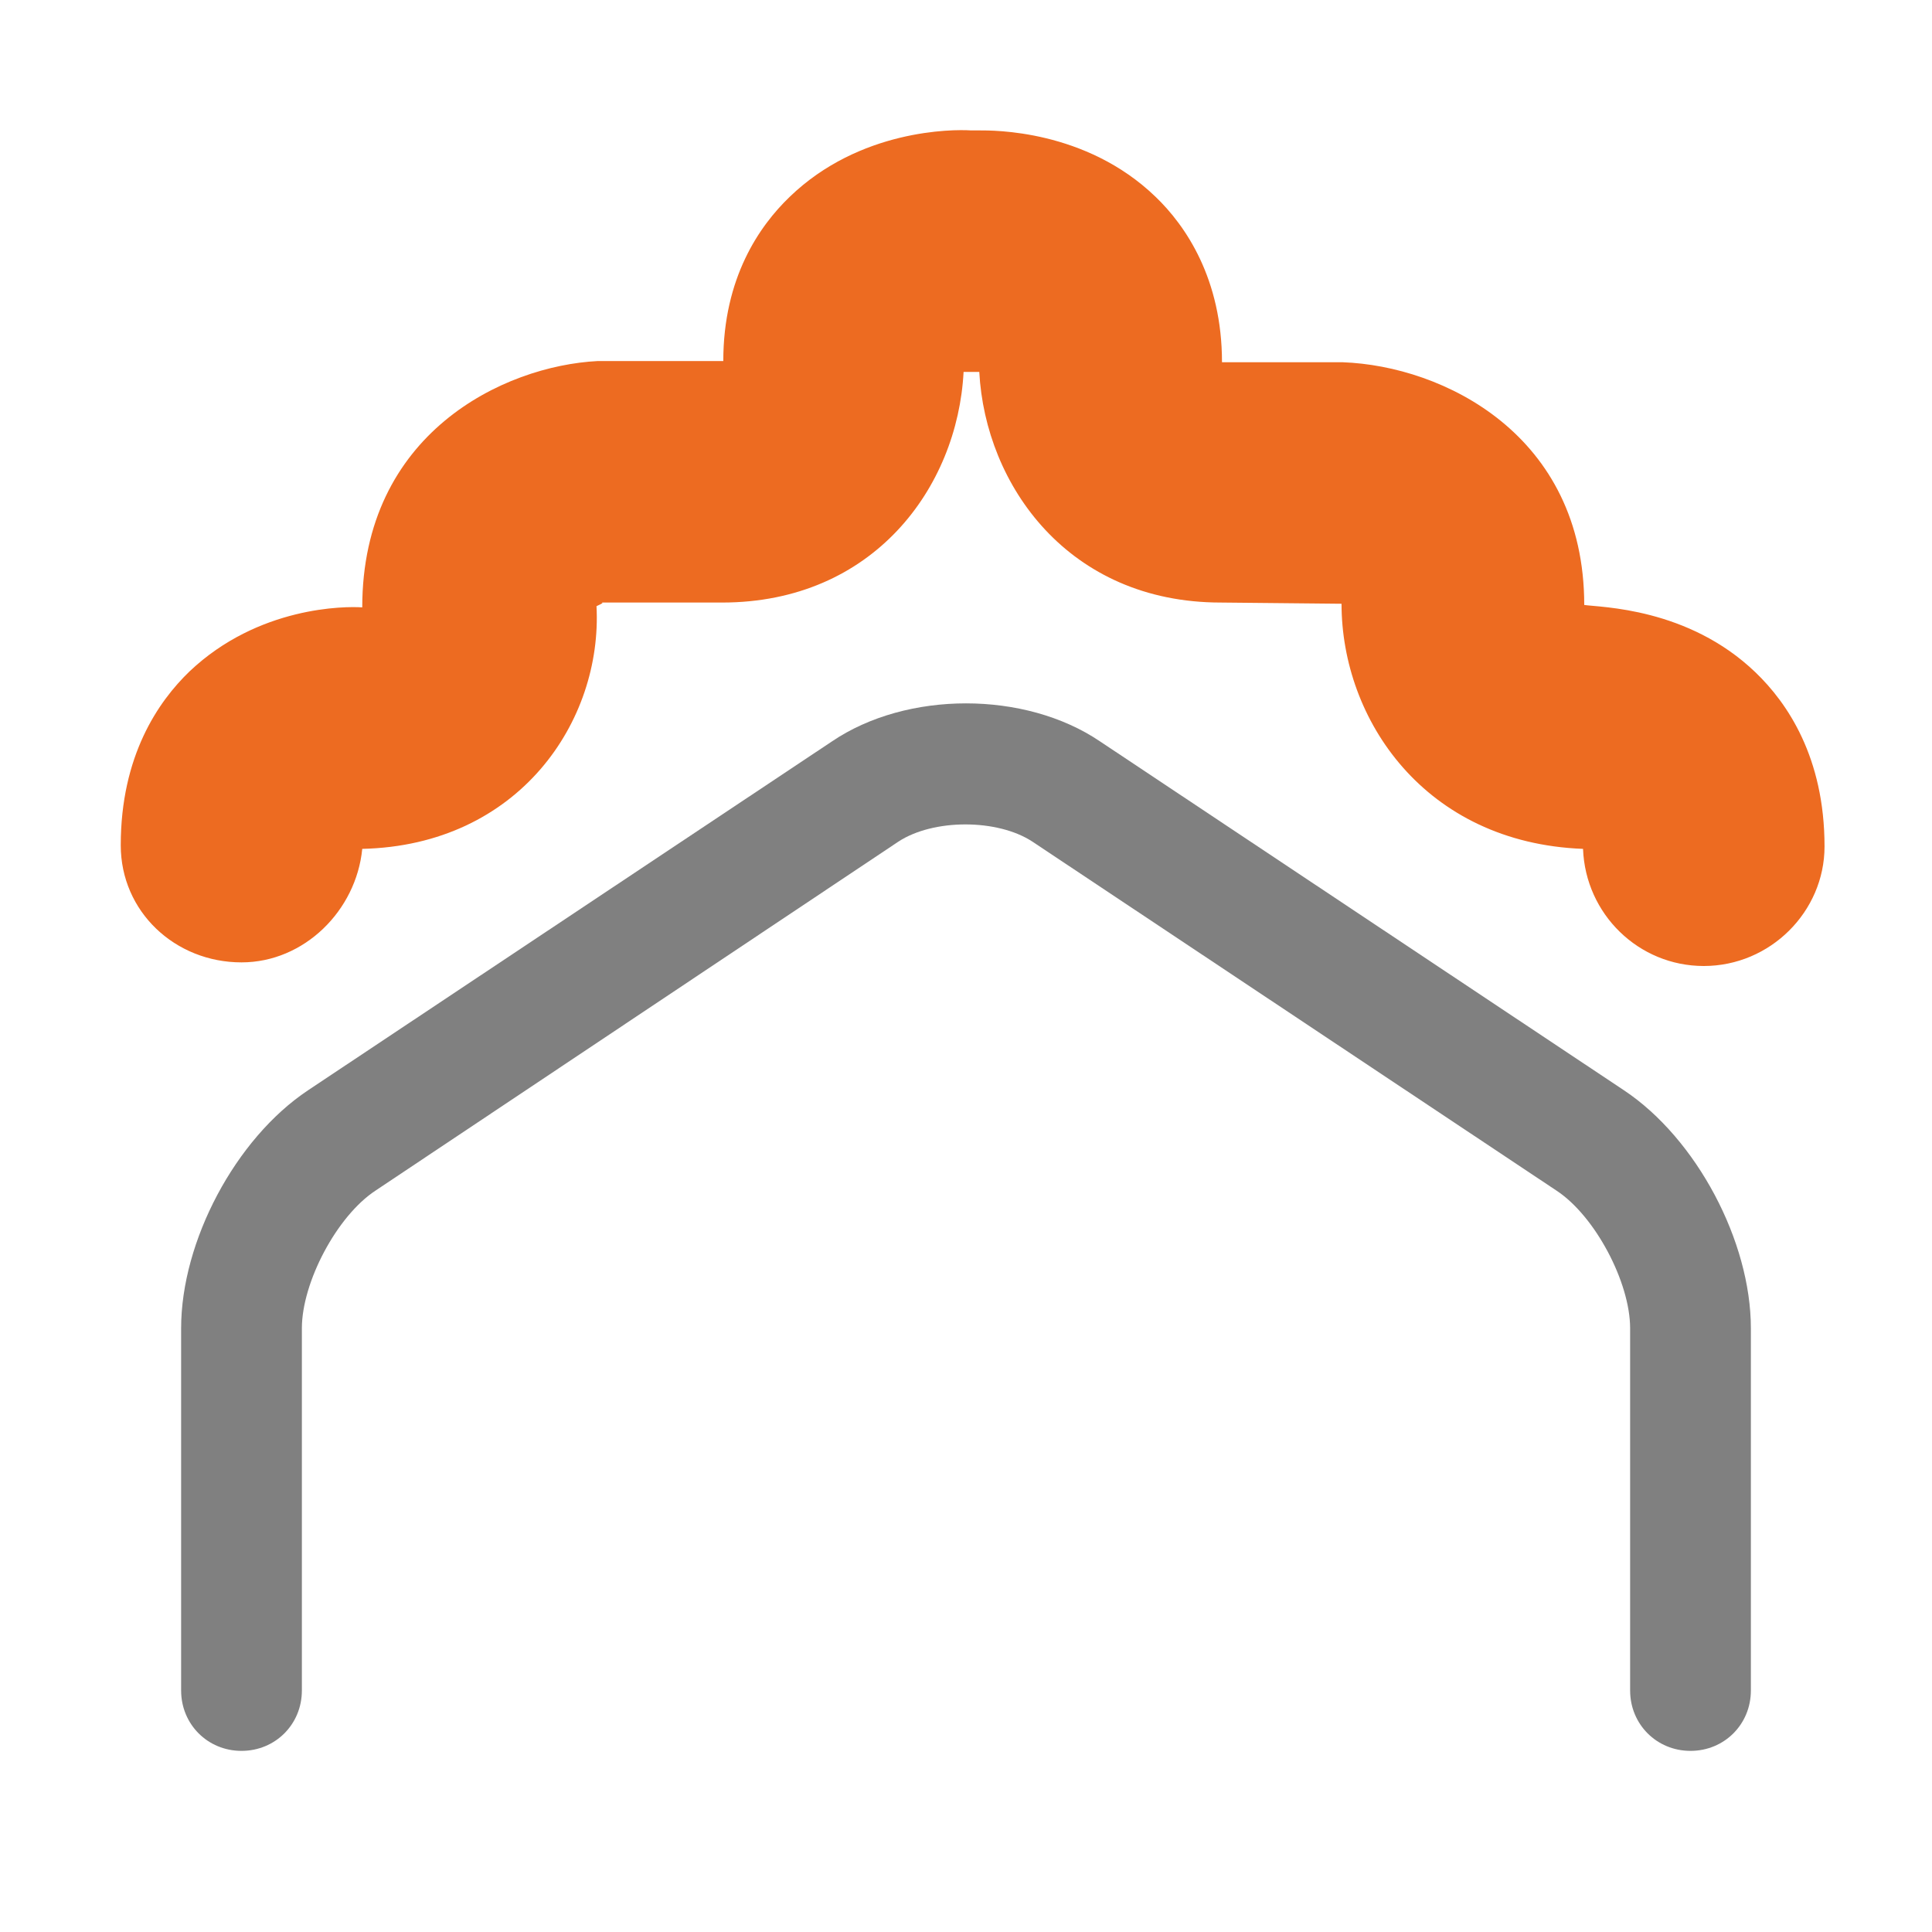
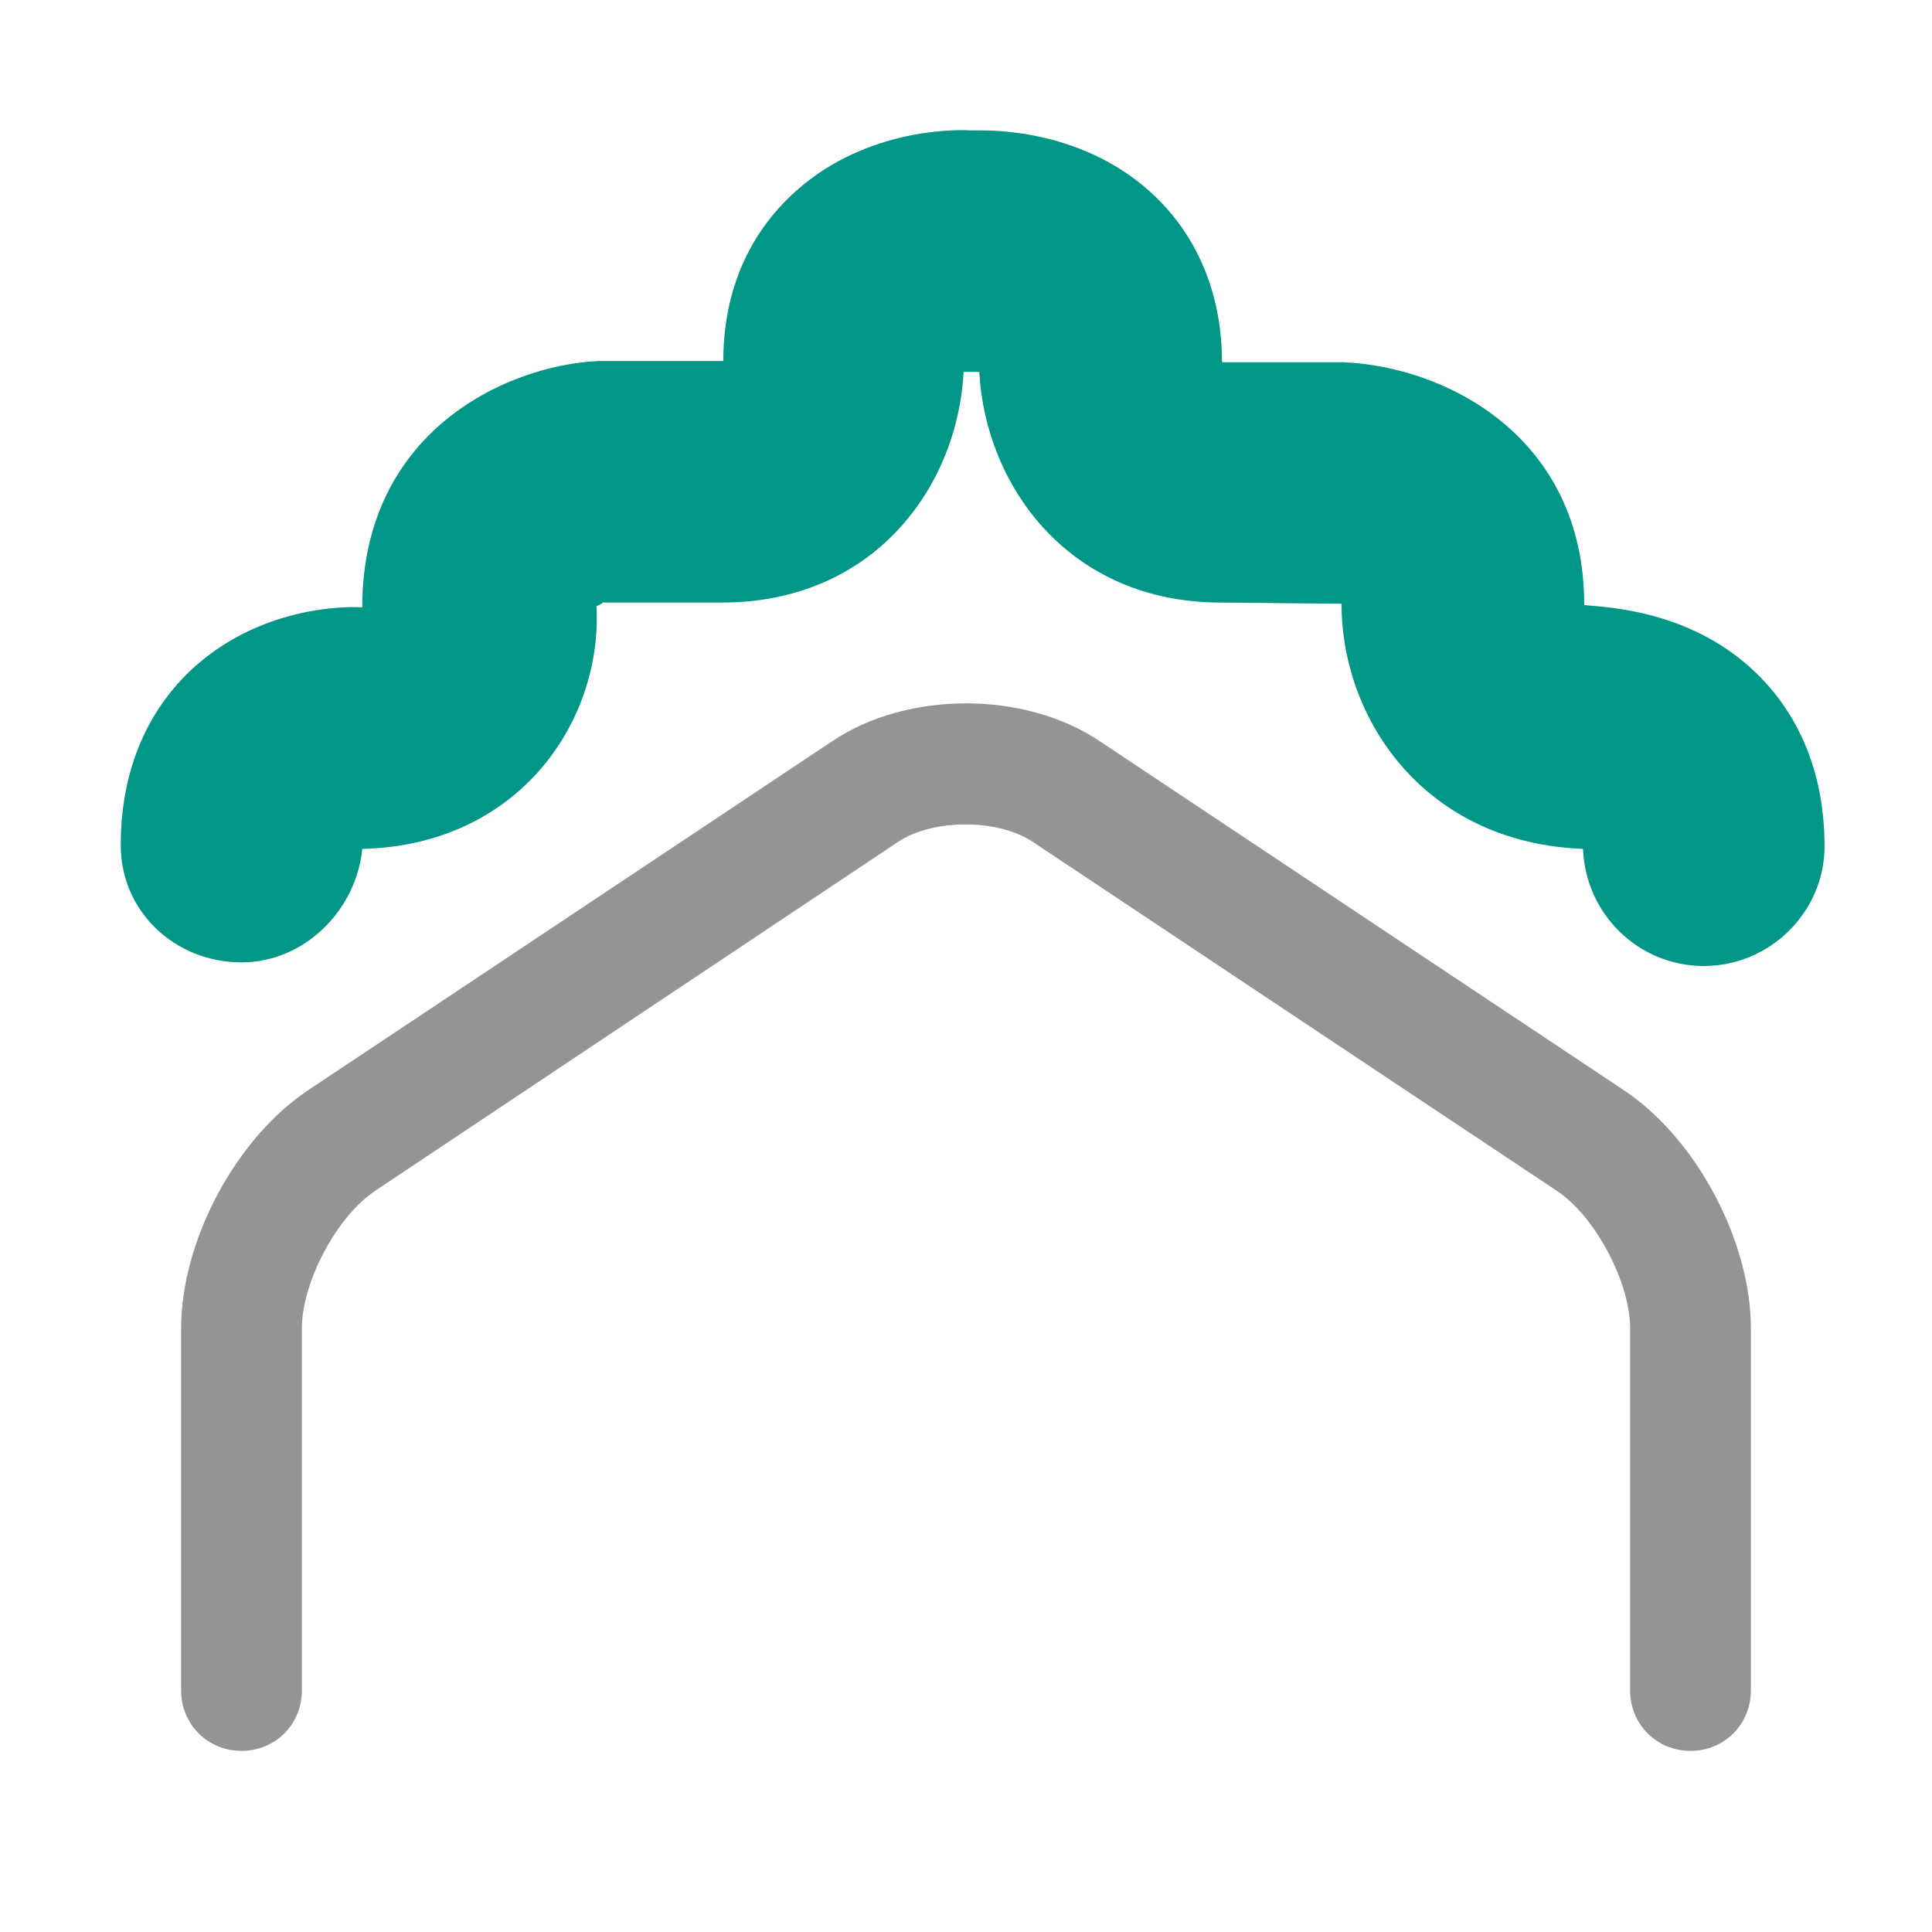
<svg xmlns="http://www.w3.org/2000/svg" version="1.0" id="Layer_1" x="0px" y="0px" width="16px" height="16px" viewBox="0 0 16 16" enable-background="new 0 0 16 16" xml:space="preserve">
-   <path fill="#808080" d="M14,14.5c-0.28,0-0.5-0.22-0.5-0.5v-3c0-0.38-0.29-0.93-0.61-1.14L8.55,6.97c-0.29-0.19-0.82-0.19-1.11,0  L3.11,9.86C2.79,10.07,2.5,10.62,2.5,11v3c0,0.28-0.22,0.5-0.5,0.5S1.5,14.28,1.5,14v-3c0-0.72,0.45-1.57,1.05-1.97l4.34-2.89  c0.62-0.42,1.6-0.42,2.22,0l4.34,2.89c0.6,0.4,1.05,1.25,1.05,1.97v3C14.5,14.28,14.28,14.5,14,14.5z" />
-   <path fill="#ED6B21" d="M14.11,8c-0.54,0-0.98-0.43-1-0.97C11.8,6.98,11.11,5.96,11.11,5l-1-0.01c-1.26,0-1.95-0.97-2-1.91  c-0.01,0-0.01,0-0.02,0H8c0,0-0.01,0-0.02,0c-0.05,0.96-0.75,1.91-2,1.91h-1c0.03,0-0.02,0.02-0.04,0.03C4.99,5.97,4.3,7,3,7.03  C2.95,7.54,2.52,7.97,2,7.97C1.45,7.97,1,7.55,1,7c0-0.74,0.31-1.19,0.57-1.44C2.14,5.02,2.86,5.02,3,5.03c0-1.44,1.17-2,1.95-2.04  l1.04,0c0-0.69,0.3-1.12,0.55-1.36c0.58-0.56,1.35-0.56,1.5-0.55l0.07,0c0.11,0,0.88-0.01,1.46,0.55c0.25,0.24,0.55,0.68,0.55,1.37  l1,0c0.83,0.03,2,0.6,2,2.01c0.13,0.02,0.86,0.02,1.42,0.56c0.26,0.25,0.57,0.7,0.57,1.44C15.11,7.55,14.66,8,14.11,8z" />
+   <path fill="#949494" d="M14,14.5c-0.28,0-0.5-0.22-0.5-0.5v-3c0-0.38-0.29-0.93-0.61-1.14L8.55,6.97c-0.29-0.19-0.82-0.19-1.11,0  L3.11,9.86C2.79,10.07,2.5,10.62,2.5,11v3c0,0.28-0.22,0.5-0.5,0.5S1.5,14.28,1.5,14v-3c0-0.72,0.45-1.57,1.05-1.97l4.34-2.89  c0.62-0.42,1.6-0.42,2.22,0l4.34,2.89c0.6,0.4,1.05,1.25,1.05,1.97v3C14.5,14.28,14.28,14.5,14,14.5z" />
+   <path fill="#009688" d="M14.11,8c-0.54,0-0.98-0.43-1-0.97C11.8,6.98,11.11,5.96,11.11,5l-1-0.01c-1.26,0-1.95-0.97-2-1.91  c-0.01,0-0.01,0-0.02,0H8c0,0-0.01,0-0.02,0c-0.05,0.96-0.75,1.91-2,1.91h-1c0.03,0-0.02,0.02-0.04,0.03C4.99,5.97,4.3,7,3,7.03  C2.95,7.54,2.52,7.97,2,7.97C1.45,7.97,1,7.55,1,7c0-0.74,0.31-1.19,0.57-1.44C2.14,5.02,2.86,5.02,3,5.03c0-1.44,1.17-2,1.95-2.04  l1.04,0c0-0.69,0.3-1.12,0.55-1.36c0.58-0.56,1.35-0.56,1.5-0.55l0.07,0c0.11,0,0.88-0.01,1.46,0.55c0.25,0.24,0.55,0.68,0.55,1.37  l1,0c0.83,0.03,2,0.6,2,2.01c0.13,0.02,0.86,0.02,1.42,0.56c0.26,0.25,0.57,0.7,0.57,1.44C15.11,7.55,14.66,8,14.11,8z" />
</svg>
